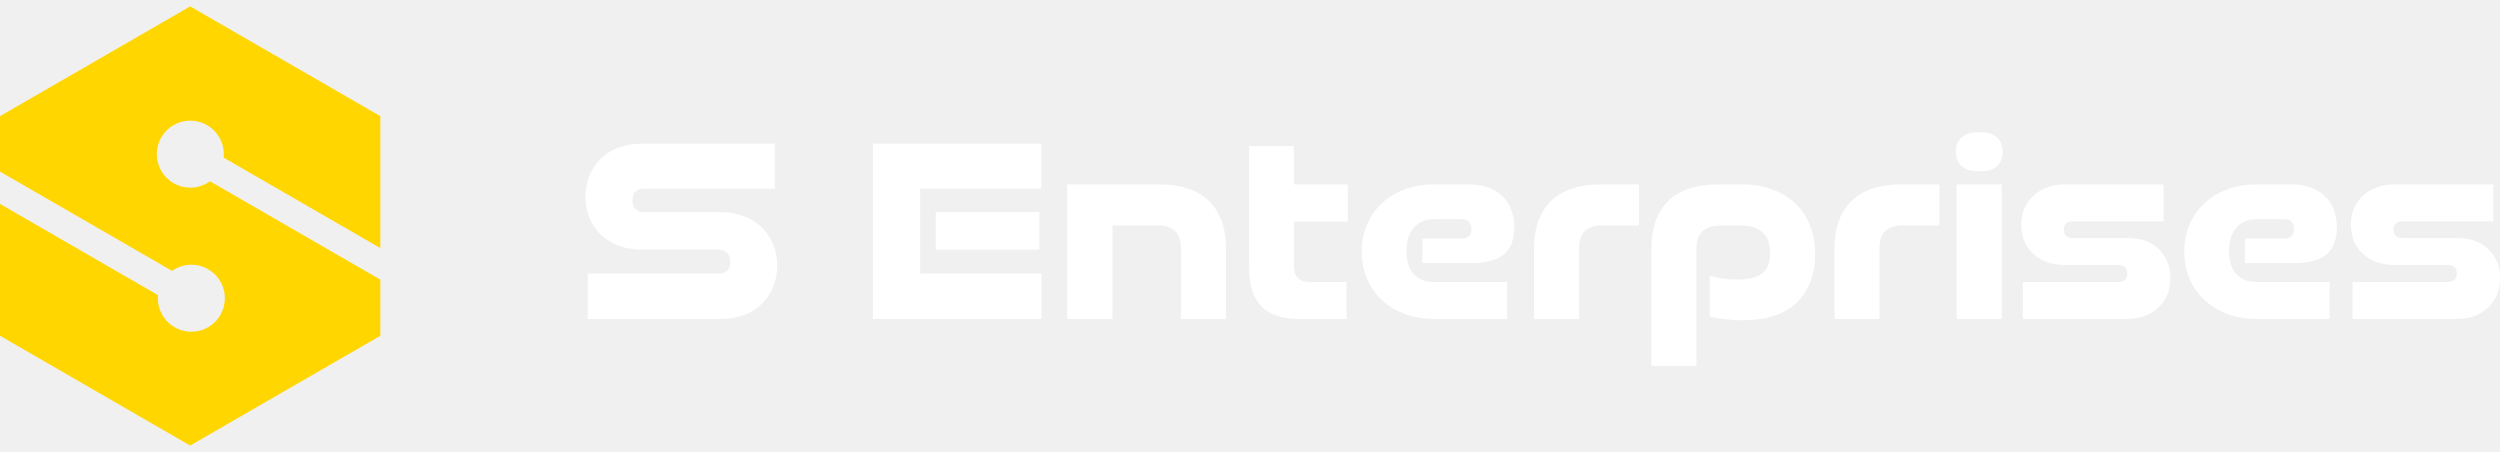
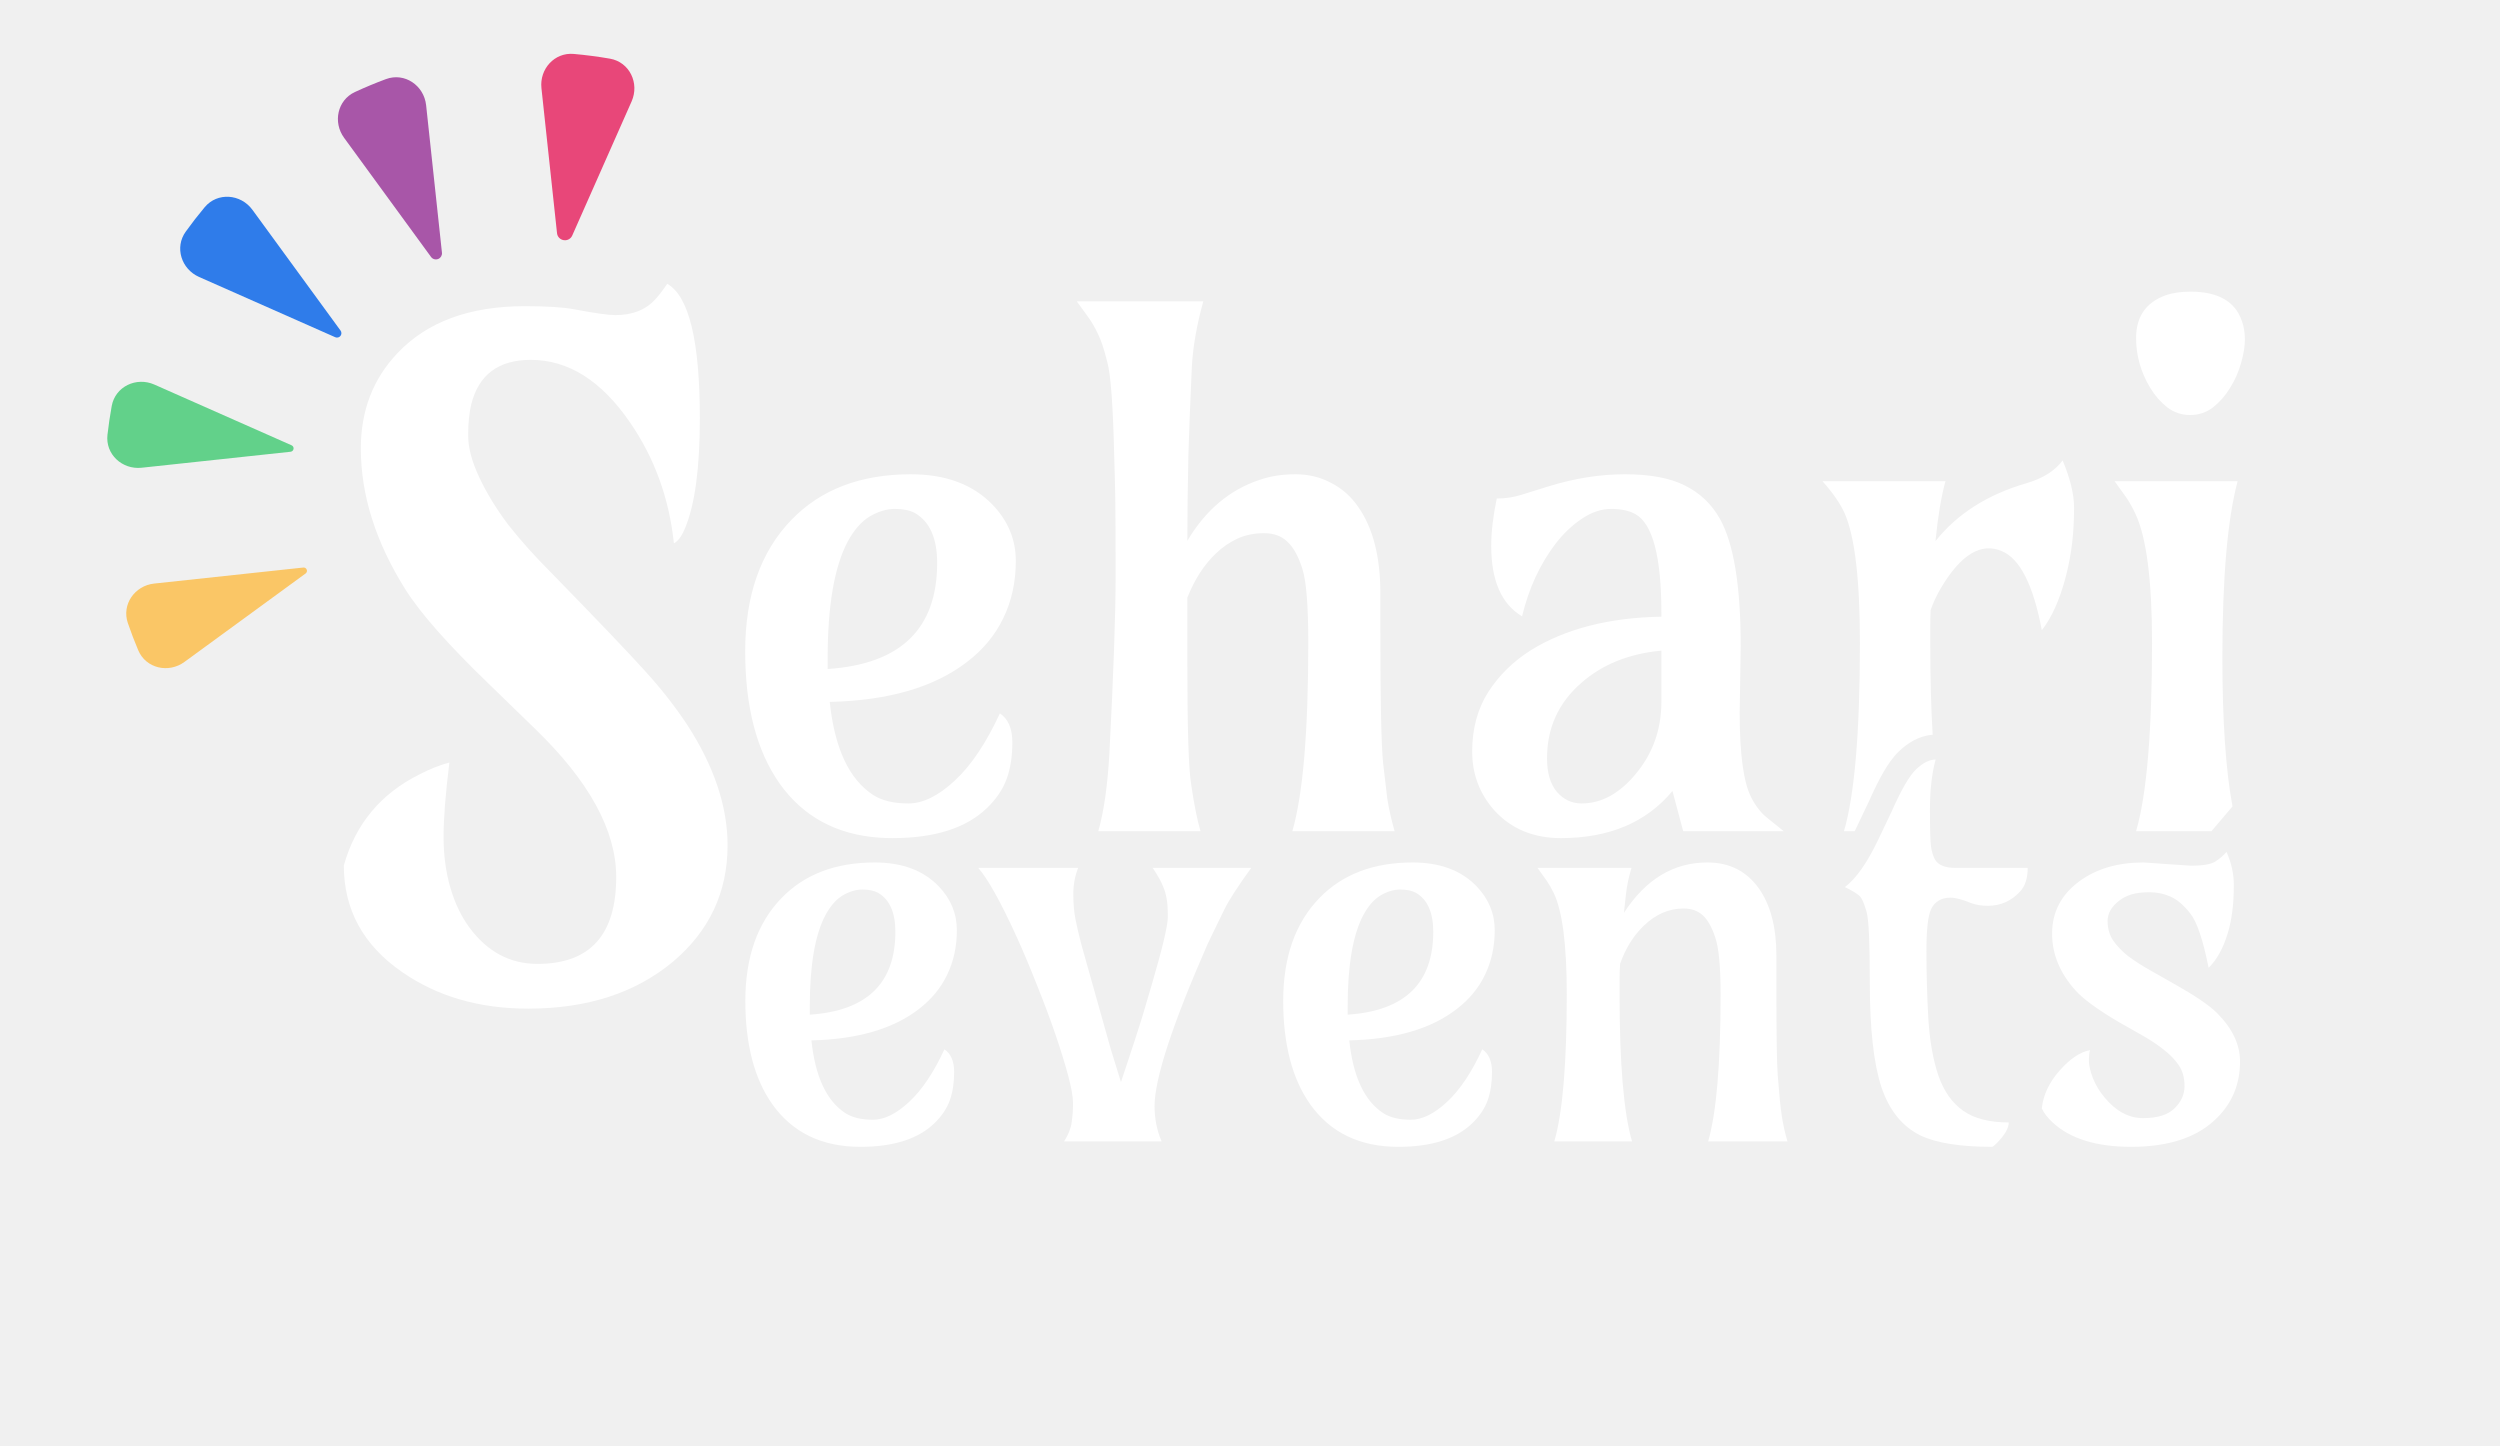
- <svg xmlns="http://www.w3.org/2000/svg" width="260" height="47" viewBox="0 0 260 47" fill="none">
-   <path fill-rule="evenodd" clip-rule="evenodd" d="M17.888 28.171C18.964 27.411 20.427 27.297 21.642 27.999C23.309 28.961 23.88 31.091 22.918 32.758C21.956 34.424 19.825 34.995 18.159 34.033C16.943 33.331 16.31 32.007 16.43 30.695L0 21.209V34.919L19.777 46.337L39.555 34.919V29.083L21.836 18.853C20.757 19.634 19.276 19.758 18.048 19.049C16.382 18.087 15.811 15.956 16.773 14.29C17.735 12.623 19.866 12.052 21.532 13.014C22.76 13.723 23.393 15.067 23.256 16.392L39.555 25.802V12.082L19.777 0.663L0 12.082V17.843L17.888 28.171Z" fill="url(#paint0_radial_154_196)" />
-   <path d="M244.662 33.168V29.327H254.532C255.186 29.327 255.514 29.027 255.514 28.429C255.514 27.85 255.186 27.56 254.532 27.56H249.036C248.326 27.56 247.69 27.457 247.13 27.252C246.569 27.027 246.092 26.728 245.699 26.354C245.307 25.98 245.008 25.541 244.802 25.036C244.597 24.513 244.494 23.952 244.494 23.354C244.494 22.718 244.606 22.148 244.83 21.644C245.055 21.12 245.372 20.681 245.784 20.326C246.195 19.952 246.672 19.671 247.214 19.485C247.756 19.279 248.354 19.176 249.008 19.176H259.299V23.017H249.877C249.242 23.017 248.924 23.307 248.924 23.887C248.924 24.466 249.242 24.756 249.877 24.756H255.486C256.925 24.756 258.037 25.149 258.822 25.934C259.607 26.719 260 27.719 260 28.934C260 29.588 259.888 30.177 259.663 30.701C259.439 31.205 259.121 31.645 258.71 32.018C258.318 32.392 257.841 32.682 257.28 32.888C256.738 33.075 256.14 33.168 255.486 33.168H244.662Z" fill="white" />
-   <path d="M234.679 33.168C233.595 33.168 232.595 33 231.679 32.663C230.763 32.327 229.968 31.85 229.295 31.233C228.622 30.616 228.099 29.878 227.725 29.018C227.351 28.158 227.164 27.205 227.164 26.158C227.164 25.13 227.351 24.186 227.725 23.326C228.099 22.466 228.622 21.728 229.295 21.111C229.968 20.494 230.763 20.017 231.679 19.681C232.595 19.344 233.595 19.176 234.679 19.176H238.24C239.044 19.176 239.745 19.288 240.343 19.512C240.941 19.737 241.437 20.045 241.829 20.438C242.241 20.83 242.54 21.307 242.727 21.868C242.932 22.41 243.035 23.008 243.035 23.662C243.035 24.896 242.68 25.822 241.97 26.438C241.259 27.055 240.091 27.364 238.464 27.364H233.473V24.812H237.483C238.212 24.812 238.577 24.485 238.577 23.831C238.577 23.139 238.221 22.793 237.511 22.793H234.651C233.81 22.793 233.128 23.083 232.604 23.662C232.081 24.242 231.819 25.064 231.819 26.13C231.819 27.195 232.081 27.999 232.604 28.541C233.128 29.065 233.81 29.327 234.651 29.327H242.278V33.168H234.679Z" fill="white" />
-   <path d="M210.379 33.168V29.327H220.249C220.903 29.327 221.23 29.027 221.23 28.429C221.23 27.85 220.903 27.56 220.249 27.56H214.753C214.042 27.56 213.407 27.457 212.846 27.252C212.285 27.027 211.809 26.728 211.416 26.354C211.023 25.98 210.724 25.541 210.519 25.036C210.313 24.513 210.21 23.952 210.21 23.354C210.21 22.718 210.322 22.148 210.547 21.644C210.771 21.12 211.089 20.681 211.5 20.326C211.911 19.952 212.388 19.671 212.93 19.485C213.472 19.279 214.071 19.176 214.725 19.176H225.016V23.017H215.594C214.958 23.017 214.641 23.307 214.641 23.887C214.641 24.466 214.958 24.756 215.594 24.756H221.202C222.641 24.756 223.754 25.149 224.539 25.934C225.324 26.719 225.717 27.719 225.717 28.934C225.717 29.588 225.604 30.177 225.38 30.701C225.156 31.205 224.838 31.645 224.427 32.018C224.034 32.392 223.557 32.682 222.997 32.888C222.455 33.075 221.856 33.168 221.202 33.168H210.379Z" fill="white" />
-   <path d="M203.491 33.168V19.176H208.174V33.168H203.491ZM205.538 17.802C204.921 17.802 204.407 17.624 203.996 17.269C203.603 16.895 203.407 16.391 203.407 15.755C203.407 15.157 203.603 14.68 203.996 14.325C204.407 13.951 204.921 13.764 205.538 13.764H206.183C206.8 13.764 207.305 13.951 207.697 14.325C208.09 14.68 208.286 15.157 208.286 15.755C208.286 16.391 208.09 16.895 207.697 17.269C207.305 17.624 206.8 17.802 206.183 17.802H205.538Z" fill="white" />
-   <path d="M190.782 33.168V25.85C190.782 23.718 191.371 22.073 192.549 20.915C193.726 19.756 195.465 19.176 197.764 19.176H201.69V23.438H197.876C196.269 23.438 195.465 24.233 195.465 25.822V33.168H190.782Z" fill="white" />
-   <path d="M171.751 38.047V25.85C171.751 23.7 172.331 22.055 173.49 20.915C174.667 19.756 176.424 19.176 178.761 19.176H181.229C182.313 19.176 183.313 19.344 184.229 19.681C185.164 19.998 185.967 20.466 186.64 21.083C187.313 21.7 187.837 22.466 188.211 23.382C188.585 24.279 188.771 25.308 188.771 26.466C188.771 28.56 188.136 30.224 186.865 31.458C185.594 32.691 183.706 33.308 181.201 33.308C180.602 33.308 180.004 33.271 179.406 33.196C178.827 33.14 178.294 33.047 177.808 32.916V28.682C178.294 28.812 178.789 28.915 179.294 28.99C179.799 29.046 180.266 29.074 180.696 29.074C181.78 29.074 182.612 28.878 183.191 28.485C183.79 28.074 184.089 27.354 184.089 26.326C184.089 25.317 183.818 24.588 183.276 24.139C182.752 23.691 182.07 23.466 181.229 23.466H178.873C177.247 23.466 176.434 24.261 176.434 25.85V38.047H171.751Z" fill="white" />
-   <path d="M159.538 33.168V25.85C159.538 23.718 160.127 22.073 161.305 20.915C162.482 19.756 164.221 19.176 166.52 19.176H170.446V23.438H166.632C165.025 23.438 164.221 24.233 164.221 25.822V33.168H159.538Z" fill="white" />
-   <path d="M149.135 33.168C148.051 33.168 147.05 33 146.134 32.663C145.218 32.327 144.424 31.85 143.751 31.233C143.078 30.616 142.555 29.878 142.181 29.018C141.807 28.158 141.62 27.205 141.62 26.158C141.62 25.13 141.807 24.186 142.181 23.326C142.555 22.466 143.078 21.728 143.751 21.111C144.424 20.494 145.218 20.017 146.134 19.681C147.05 19.344 148.051 19.176 149.135 19.176H152.696C153.5 19.176 154.201 19.288 154.799 19.512C155.397 19.737 155.892 20.045 156.285 20.438C156.696 20.83 156.995 21.307 157.182 21.868C157.388 22.41 157.491 23.008 157.491 23.662C157.491 24.896 157.136 25.822 156.425 26.438C155.715 27.055 154.547 27.364 152.92 27.364H147.929V24.812H151.939C152.668 24.812 153.032 24.485 153.032 23.831C153.032 23.139 152.677 22.793 151.967 22.793H149.107C148.266 22.793 147.583 23.083 147.06 23.662C146.536 24.242 146.275 25.064 146.275 26.13C146.275 27.195 146.536 27.999 147.06 28.541C147.583 29.065 148.266 29.327 149.107 29.327H156.734V33.168H149.135Z" fill="white" />
-   <path d="M135.013 33.168C133.312 33.168 132.032 32.729 131.172 31.85C130.331 30.953 129.91 29.682 129.91 28.037V15.194H134.565V19.176H140.173V23.046H134.565V27.672C134.565 28.775 135.116 29.326 136.219 29.326H140.032V33.168H135.013Z" fill="white" />
-   <path d="M122.825 33.168V25.822C122.825 24.233 122.011 23.438 120.385 23.438H115.702V33.168H110.992V19.176H120.497C122.815 19.176 124.563 19.756 125.741 20.915C126.918 22.073 127.507 23.718 127.507 25.85V33.168H122.825Z" fill="white" />
-   <path d="M97.32 25.962V22.064H108.088V25.962H97.32ZM90.787 33.168V14.942H108.284V19.625H95.694V28.457H108.312V33.168H90.787Z" fill="white" />
-   <path d="M61.121 33.168V28.457H74.748C75.103 28.457 75.393 28.354 75.617 28.149C75.842 27.924 75.954 27.616 75.954 27.224C75.954 26.831 75.842 26.523 75.617 26.298C75.393 26.074 75.103 25.962 74.748 25.962H66.729C65.888 25.962 65.102 25.831 64.373 25.569C63.663 25.289 63.046 24.915 62.523 24.448C62.018 23.962 61.616 23.382 61.317 22.709C61.037 22.036 60.896 21.288 60.896 20.466C60.896 19.643 61.037 18.896 61.317 18.223C61.616 17.531 62.018 16.942 62.523 16.456C63.046 15.97 63.663 15.596 64.373 15.335C65.102 15.073 65.888 14.942 66.729 14.942H80.581V19.625H66.953C66.598 19.625 66.308 19.727 66.084 19.933C65.878 20.139 65.775 20.438 65.775 20.83C65.775 21.204 65.878 21.503 66.084 21.728C66.308 21.952 66.598 22.064 66.953 22.064H74.972C75.832 22.064 76.618 22.204 77.328 22.485C78.038 22.746 78.655 23.12 79.178 23.606C79.702 24.092 80.104 24.681 80.384 25.373C80.683 26.046 80.833 26.784 80.833 27.588C80.833 28.429 80.683 29.196 80.384 29.887C80.104 30.56 79.702 31.149 79.178 31.654C78.655 32.14 78.038 32.514 77.328 32.775C76.618 33.037 75.832 33.168 74.972 33.168H61.121Z" fill="white" />
-   <defs>
-     <radialGradient id="paint0_radial_154_196" cx="0" cy="0" r="1" gradientUnits="userSpaceOnUse" gradientTransform="translate(8.5366 13.0912) rotate(51.7098) scale(36.4675 31.5818)">
-       <stop offset="1" stop-color="#FFD600" />
-     </radialGradient>
-   </defs>
+ <svg xmlns="http://www.w3.org/2000/svg" width="147" height="85" viewBox="0 0 147 85" fill="none">
+   <path d="M55.531 61.701C55.913 61.956 56.104 62.401 56.104 63.038C56.104 63.665 56.019 64.217 55.849 64.695C55.679 65.172 55.382 65.618 54.957 66.032C54.002 66.966 52.547 67.434 50.594 67.434C48.322 67.434 46.592 66.595 45.403 64.918C44.351 63.421 43.826 61.398 43.826 58.85C43.826 56.281 44.537 54.264 45.96 52.799C47.308 51.408 49.134 50.713 51.438 50.713C53.041 50.713 54.294 51.18 55.196 52.114C55.907 52.857 56.263 53.717 56.263 54.694C56.263 55.66 56.072 56.536 55.69 57.321C55.318 58.096 54.766 58.765 54.034 59.328C52.526 60.496 50.419 61.111 47.712 61.175C47.934 63.309 48.603 64.737 49.718 65.459C50.121 65.714 50.658 65.841 51.327 65.841C51.995 65.841 52.707 65.491 53.46 64.79C54.214 64.089 54.904 63.06 55.531 61.701ZM47.616 59.662C50.971 59.439 52.648 57.815 52.648 54.789C52.648 53.653 52.309 52.889 51.629 52.496C51.395 52.369 51.088 52.305 50.705 52.305C50.323 52.305 49.936 52.422 49.543 52.656C49.161 52.889 48.826 53.271 48.54 53.802C47.924 54.959 47.616 56.748 47.616 59.169V59.662Z" fill="white" />
+   <path d="M63.397 51.031C63.206 51.498 63.111 52.013 63.111 52.576C63.111 53.128 63.153 53.622 63.238 54.057C63.323 54.481 63.44 54.98 63.589 55.554L65.308 61.669L65.913 63.628C66.54 61.748 66.954 60.48 67.156 59.822L67.729 57.879C68.355 55.745 68.668 54.423 68.668 53.913C68.668 53.404 68.642 53.032 68.589 52.799C68.546 52.555 68.483 52.337 68.398 52.146C68.292 51.859 68.085 51.488 67.777 51.031H73.573C72.788 52.114 72.262 52.926 71.997 53.468L71.407 54.678C71.312 54.869 71.179 55.145 71.009 55.506C68.929 60.252 67.888 63.431 67.888 65.045C67.888 65.777 68.026 66.468 68.302 67.115H62.569C62.824 66.712 62.973 66.335 63.015 65.984C63.068 65.624 63.095 65.257 63.095 64.886C63.095 64.503 62.999 63.957 62.808 63.245C62.617 62.534 62.368 61.727 62.06 60.825C61.752 59.922 61.396 58.972 60.993 57.974C60.6 56.966 60.197 56.005 59.782 55.092C58.848 53.043 58.094 51.689 57.521 51.031H63.397Z" fill="white" />
+   <path d="M87.157 61.701C87.539 61.956 87.73 62.401 87.73 63.038C87.73 63.665 87.645 64.217 87.476 64.695C87.306 65.172 87.008 65.618 86.584 66.032C85.628 66.966 84.174 67.434 82.22 67.434C79.948 67.434 78.218 66.595 77.029 64.918C75.978 63.421 75.452 61.398 75.452 58.85C75.452 56.281 76.164 54.264 77.586 52.799C78.935 51.408 80.761 50.713 83.064 50.713C84.668 50.713 85.92 51.18 86.823 52.114C87.534 52.857 87.89 53.717 87.89 54.694C87.89 55.66 87.698 56.536 87.316 57.321C86.945 58.096 86.393 58.765 85.66 59.328C84.153 60.496 82.045 61.111 79.338 61.175C79.561 63.309 80.23 64.737 81.344 65.459C81.748 65.714 82.284 65.841 82.953 65.841C83.622 65.841 84.333 65.491 85.087 64.79C85.841 64.089 86.531 63.06 87.157 61.701ZM79.243 59.662C82.597 59.439 84.275 57.815 84.275 54.789C84.275 53.653 83.935 52.889 83.255 52.496C83.022 52.369 82.714 52.305 82.332 52.305C81.95 52.305 81.562 52.422 81.169 52.656C80.787 52.889 80.453 53.271 80.166 53.802C79.55 54.959 79.243 56.748 79.243 59.169V59.662Z" fill="white" />
+   <path d="M91.393 67.115C91.881 65.438 92.126 62.555 92.126 58.468C92.126 55.559 91.871 53.574 91.361 52.512C91.234 52.247 91.091 51.997 90.931 51.764L90.406 51.031H95.932C95.772 51.562 95.666 52.061 95.613 52.528L95.486 53.675C96.77 51.7 98.405 50.713 100.39 50.713C101.675 50.713 102.678 51.212 103.4 52.21C104.101 53.186 104.451 54.508 104.451 56.175V57.879C104.451 60.798 104.478 62.582 104.531 63.23C104.584 63.877 104.626 64.371 104.658 64.71C104.69 65.05 104.727 65.353 104.77 65.618C104.844 66.117 104.956 66.616 105.104 67.115H100.438C100.927 65.438 101.171 62.555 101.171 58.468C101.171 56.833 101.065 55.713 100.852 55.108C100.651 54.503 100.406 54.073 100.12 53.818C99.833 53.553 99.456 53.42 98.989 53.42C98.129 53.42 97.349 53.76 96.648 54.439C96.043 55.023 95.581 55.766 95.263 56.669C95.242 56.955 95.231 57.252 95.231 57.56V58.468C95.231 62.555 95.475 65.438 95.963 67.115H91.393Z" fill="white" />
+   <path d="M113.815 44.661C113.592 45.479 113.481 46.461 113.481 47.607C113.481 48.743 113.502 49.471 113.544 49.789C113.597 50.108 113.677 50.362 113.783 50.553C113.985 50.872 114.378 51.031 114.962 51.031H119.229C119.229 51.626 119.086 52.082 118.799 52.401C118.279 52.974 117.642 53.261 116.888 53.261C116.517 53.261 116.188 53.208 115.901 53.101C115.381 52.889 114.978 52.783 114.691 52.783C114.404 52.783 114.171 52.841 113.99 52.958C113.81 53.064 113.666 53.223 113.56 53.436C113.369 53.818 113.274 54.651 113.274 55.936C113.274 57.221 113.311 58.537 113.385 59.885C113.47 61.234 113.672 62.364 113.99 63.277C114.309 64.18 114.792 64.859 115.439 65.316C116.087 65.772 116.979 66 118.115 66C118.115 66.329 117.892 66.722 117.446 67.179C117.329 67.306 117.228 67.391 117.143 67.434C115.264 67.434 113.857 67.211 112.923 66.765C111.851 66.234 111.087 65.289 110.63 63.93C110.174 62.55 109.945 60.506 109.945 57.799C109.945 55.432 109.882 54.036 109.754 53.611C109.627 53.176 109.51 52.889 109.404 52.751C109.276 52.592 108.969 52.395 108.48 52.162C109.138 51.663 109.791 50.734 110.439 49.375L111.235 47.703C111.798 46.429 112.276 45.606 112.668 45.234C113.072 44.852 113.454 44.661 113.815 44.661Z" fill="white" />
+   <path d="M130.918 50.092C131.205 50.729 131.348 51.371 131.348 52.019C131.348 52.666 131.316 53.202 131.253 53.627C131.199 54.051 131.115 54.46 130.998 54.853C130.732 55.745 130.355 56.43 129.867 56.907C129.538 55.262 129.177 54.195 128.784 53.706C128.402 53.218 128.015 52.889 127.622 52.719C127.24 52.549 126.831 52.464 126.396 52.464C125.96 52.464 125.605 52.507 125.329 52.592C125.053 52.677 124.814 52.799 124.612 52.958C124.155 53.308 123.927 53.706 123.927 54.152C123.927 54.598 124.039 54.986 124.262 55.315C124.485 55.633 124.777 55.936 125.137 56.223C125.509 56.499 125.928 56.769 126.396 57.035L127.829 57.847C129.06 58.537 129.904 59.11 130.361 59.567C131.263 60.469 131.714 61.419 131.714 62.417C131.714 63.723 131.269 64.822 130.377 65.714C129.251 66.86 127.563 67.434 125.313 67.434C123.264 67.434 121.724 66.956 120.694 66C120.397 65.724 120.185 65.448 120.058 65.172C120.142 64.376 120.498 63.628 121.124 62.927C121.73 62.247 122.319 61.855 122.892 61.748C122.85 61.886 122.828 62.093 122.828 62.37C122.828 62.646 122.908 62.991 123.067 63.405C123.227 63.808 123.455 64.185 123.752 64.535C124.421 65.342 125.175 65.746 126.013 65.746C126.852 65.746 127.468 65.555 127.861 65.172C128.253 64.79 128.45 64.355 128.45 63.866C128.45 63.378 128.338 62.969 128.115 62.64C127.892 62.311 127.595 62.003 127.224 61.717C126.863 61.43 126.449 61.154 125.981 60.889L124.548 60.076C123.327 59.354 122.489 58.739 122.032 58.229C121.119 57.21 120.663 56.1 120.663 54.901C120.663 53.638 121.193 52.613 122.255 51.827C123.264 51.084 124.522 50.713 126.029 50.713L128.832 50.904C129.511 50.904 129.984 50.824 130.249 50.665C130.515 50.495 130.738 50.304 130.918 50.092Z" fill="white" />
+   <path fill-rule="evenodd" clip-rule="evenodd" d="M59.526 43.657C59.526 42.842 59.282 42.272 58.793 41.946C57.991 43.684 57.108 45.002 56.144 45.898C55.18 46.795 54.27 47.243 53.414 47.243C52.558 47.243 51.872 47.08 51.356 46.754C49.93 45.831 49.074 44.004 48.789 41.273C52.252 41.192 54.949 40.404 56.877 38.91C57.815 38.19 58.521 37.334 58.996 36.343C59.486 35.337 59.73 34.217 59.73 32.981C59.73 31.731 59.275 30.631 58.365 29.68C57.21 28.485 55.608 27.887 53.556 27.887C50.609 27.887 48.273 28.777 46.547 30.556C44.727 32.431 43.817 35.011 43.817 38.298C43.817 41.559 44.489 44.146 45.834 46.061C47.216 48.011 49.169 49.075 51.694 49.254C51.836 49.257 51.977 49.264 52.116 49.275C52.235 49.279 52.355 49.281 52.477 49.281C54.976 49.281 56.837 48.683 58.059 47.488C58.603 46.958 58.983 46.387 59.2 45.776C59.418 45.165 59.526 44.459 59.526 43.657ZM55.105 33.103C55.105 36.974 52.959 39.052 48.666 39.338V38.706C48.666 35.609 49.06 33.32 49.848 31.84C50.215 31.16 50.643 30.672 51.132 30.373C51.634 30.074 52.13 29.924 52.619 29.924C53.108 29.924 53.502 30.006 53.801 30.169C54.67 30.672 55.105 31.649 55.105 33.103ZM75.989 48.873C76.614 46.727 76.927 43.039 76.927 37.809C76.927 35.623 76.811 34.169 76.58 33.449C76.349 32.716 76.057 32.186 75.704 31.86C75.364 31.52 74.903 31.351 74.319 31.351C73.748 31.351 73.225 31.459 72.75 31.677C72.288 31.894 71.874 32.179 71.507 32.532C70.814 33.184 70.25 34.054 69.816 35.14V39.032C69.816 42.849 69.89 45.212 70.04 46.123C70.216 47.318 70.4 48.235 70.59 48.873H64.579C64.905 47.732 65.123 46.218 65.231 44.33C65.476 39.602 65.598 36.125 65.598 33.898C65.598 31.656 65.591 30.128 65.578 29.313C65.564 28.485 65.544 27.663 65.516 26.848C65.449 23.887 65.313 22.032 65.109 21.285C64.919 20.525 64.735 19.975 64.559 19.635C64.396 19.282 64.213 18.963 64.009 18.677L63.316 17.72H70.753C70.373 19.092 70.148 20.369 70.081 21.55C70.026 22.732 69.985 23.696 69.958 24.444C69.931 25.177 69.904 25.951 69.877 26.766C69.836 28.668 69.816 30.346 69.816 31.799C70.889 29.992 72.308 28.797 74.074 28.213C74.699 27.996 75.398 27.887 76.173 27.887C76.947 27.887 77.646 28.057 78.271 28.396C78.91 28.722 79.439 29.191 79.861 29.802C80.73 31.038 81.165 32.729 81.165 34.876V37.056C81.165 41.212 81.219 43.82 81.328 44.88C81.45 45.925 81.531 46.618 81.572 46.958C81.667 47.556 81.81 48.194 82 48.873H75.989ZM102.293 41.905L102.354 37.993C102.354 34.434 101.94 31.928 101.112 30.474C100.623 29.619 99.937 28.974 99.054 28.539C98.184 28.104 97.016 27.887 95.549 27.887C94.082 27.887 92.581 28.125 91.046 28.6L89.478 29.089C89.016 29.238 88.527 29.313 88.01 29.313C87.793 30.346 87.684 31.276 87.684 32.105C87.684 34.142 88.289 35.521 89.498 36.241C89.892 34.597 90.55 33.171 91.474 31.962C91.936 31.364 92.452 30.875 93.023 30.495C93.593 30.115 94.164 29.924 94.734 29.924C95.318 29.924 95.794 30.026 96.16 30.23C97.179 30.8 97.689 32.736 97.689 36.037V36.261C94.605 36.315 92.045 36.974 90.007 38.237C88.975 38.889 88.139 39.711 87.501 40.703C86.876 41.694 86.564 42.856 86.564 44.187C86.564 45.518 86.999 46.673 87.868 47.651C88.859 48.737 90.163 49.281 91.78 49.281C94.619 49.281 96.806 48.357 98.341 46.51L98.972 48.873H104.881L103.923 48.099C103.557 47.814 103.237 47.406 102.966 46.876C102.517 45.993 102.293 44.336 102.293 41.905ZM91.535 46.55C91.155 46.089 90.965 45.437 90.965 44.594C90.965 42.801 91.637 41.321 92.982 40.153C94.218 39.066 95.787 38.434 97.689 38.258V41.273C97.689 42.903 97.179 44.323 96.16 45.532C95.726 46.061 95.237 46.483 94.693 46.795C94.15 47.094 93.586 47.243 93.002 47.243C92.418 47.243 91.929 47.012 91.535 46.55ZM108.426 48.873C109.051 46.727 109.363 43.039 109.363 37.809C109.363 34.088 109.065 31.548 108.467 30.189C108.222 29.632 107.788 29.001 107.163 28.294H114.396C114.152 29.15 113.955 30.325 113.805 31.819C115.082 30.216 116.861 29.082 119.143 28.417C120.121 28.131 120.835 27.683 121.283 27.072C121.731 28.145 121.955 29.069 121.955 29.843C121.955 30.617 121.914 31.337 121.833 32.003C121.751 32.655 121.629 33.293 121.466 33.918C121.113 35.263 120.644 36.309 120.06 37.056C119.558 34.407 118.777 32.858 117.717 32.41C116.495 31.88 115.299 32.6 114.131 34.57C113.887 34.977 113.683 35.412 113.52 35.874C113.506 36.186 113.5 36.505 113.5 36.831V37.809C113.5 39.84 113.547 41.639 113.641 43.205C112.827 43.261 112.161 43.701 111.663 44.172L111.663 44.173C111.316 44.501 111.015 44.941 110.751 45.396C110.478 45.865 110.197 46.435 109.906 47.093L109.119 48.746L109.119 48.746C109.098 48.789 109.078 48.831 109.057 48.873H108.426ZM131.272 47.417C130.874 45.299 130.676 42.382 130.676 38.665C130.676 33.993 130.974 30.536 131.572 28.294H124.339L125.011 29.232C125.215 29.53 125.399 29.857 125.562 30.21C126.214 31.595 126.54 34.128 126.54 37.809C126.54 43.039 126.227 46.727 125.602 48.873H130.034L131.272 47.417ZM130.126 23.954C130.519 23.642 130.852 23.262 131.124 22.814C131.409 22.365 131.626 21.876 131.776 21.346C131.925 20.817 132 20.355 132 19.961C132 19.553 131.939 19.187 131.817 18.861C131.423 17.72 130.418 17.149 128.801 17.149C128.217 17.149 127.721 17.224 127.314 17.373C126.173 17.794 125.602 18.63 125.602 19.88C125.602 20.912 125.881 21.89 126.438 22.814C126.709 23.262 127.042 23.642 127.436 23.954C127.83 24.253 128.278 24.403 128.781 24.403C129.283 24.403 129.732 24.253 130.126 23.954Z" fill="white" />
+   <path d="M26.082 49.206C26.082 48.118 26.196 46.662 26.424 44.838C25.88 44.979 25.302 45.207 24.688 45.522C22.391 46.662 20.901 48.451 20.217 50.889C20.217 53.485 21.357 55.572 23.636 57.151C25.705 58.589 28.177 59.308 31.052 59.308C34.524 59.308 37.364 58.387 39.573 56.546C41.712 54.739 42.781 52.459 42.781 49.705C42.781 47.425 41.992 45.066 40.414 42.628C39.696 41.541 38.872 40.489 37.942 39.471C37.031 38.454 35.172 36.507 32.367 33.631C31.438 32.701 30.614 31.78 29.895 30.868C29.194 29.939 28.624 29.009 28.186 28.079C27.747 27.15 27.528 26.326 27.528 25.606C27.528 24.87 27.59 24.256 27.712 23.765C28.151 22.028 29.317 21.16 31.21 21.16C33.419 21.16 35.365 22.388 37.048 24.843C38.486 26.931 39.345 29.298 39.626 31.947C39.871 31.824 40.09 31.526 40.283 31.052C40.861 29.667 41.151 27.518 41.151 24.607C41.151 20.046 40.511 17.407 39.231 16.688C38.986 17.056 38.758 17.354 38.547 17.582C37.986 18.213 37.197 18.529 36.18 18.529C35.777 18.529 34.971 18.415 33.761 18.187C33.112 18.064 32.148 18.003 30.868 18.003C27.607 18.003 25.109 18.924 23.373 20.765C21.936 22.274 21.217 24.142 21.217 26.369C21.217 29.105 22.085 31.859 23.82 34.63C24.697 36.033 26.336 37.893 28.738 40.208L31.473 42.865C34.646 45.934 36.233 48.837 36.233 51.573C36.233 54.976 34.69 56.677 31.605 56.677C29.992 56.677 28.659 55.967 27.607 54.546C27.116 53.88 26.739 53.09 26.476 52.178C26.213 51.266 26.082 50.275 26.082 49.206Z" fill="white" />
+   <path d="M32.753 13.714L31.837 5.186C31.716 4.059 32.604 3.072 33.733 3.171C34.447 3.234 35.16 3.328 35.867 3.45C37.017 3.651 37.612 4.893 37.139 5.962L33.646 13.853C33.564 14.039 33.368 14.148 33.166 14.124C32.949 14.1 32.776 13.931 32.753 13.714Z" fill="#E84779" />
+   <path d="M25.346 15.11L20.233 8.104C19.564 7.188 19.84 5.888 20.869 5.411C21.47 5.133 22.079 4.879 22.694 4.651C23.791 4.244 24.931 5.023 25.056 6.187L25.987 14.862C26.003 15.016 25.917 15.162 25.775 15.224C25.623 15.29 25.444 15.244 25.346 15.11Z" fill="#A856A8" />
+   <path d="M17.087 26.563L8.328 27.503C7.184 27.625 6.189 26.709 6.319 25.566C6.383 24.998 6.467 24.433 6.569 23.872C6.778 22.728 8.015 22.143 9.078 22.613L17.146 26.184C17.227 26.22 17.274 26.305 17.261 26.393C17.248 26.483 17.177 26.553 17.087 26.563Z" fill="#62D18A" />
+   <path d="M17.971 33.72L10.842 38.924C9.906 39.607 8.576 39.301 8.127 38.233C7.905 37.705 7.701 37.172 7.517 36.635C7.144 35.545 7.922 34.436 9.068 34.313L17.836 33.371C17.924 33.362 18.006 33.413 18.037 33.496C18.068 33.577 18.041 33.669 17.971 33.72Z" fill="#FAC666" />
+   <path d="M19.713 19.829L11.705 16.285C10.662 15.823 10.254 14.548 10.92 13.622C11.272 13.132 11.644 12.652 12.035 12.185C12.783 11.289 14.155 11.396 14.844 12.339L20.026 19.44C20.093 19.532 20.091 19.657 20.023 19.748C19.951 19.843 19.822 19.878 19.713 19.829Z" fill="#2F7CEA" />
</svg>
